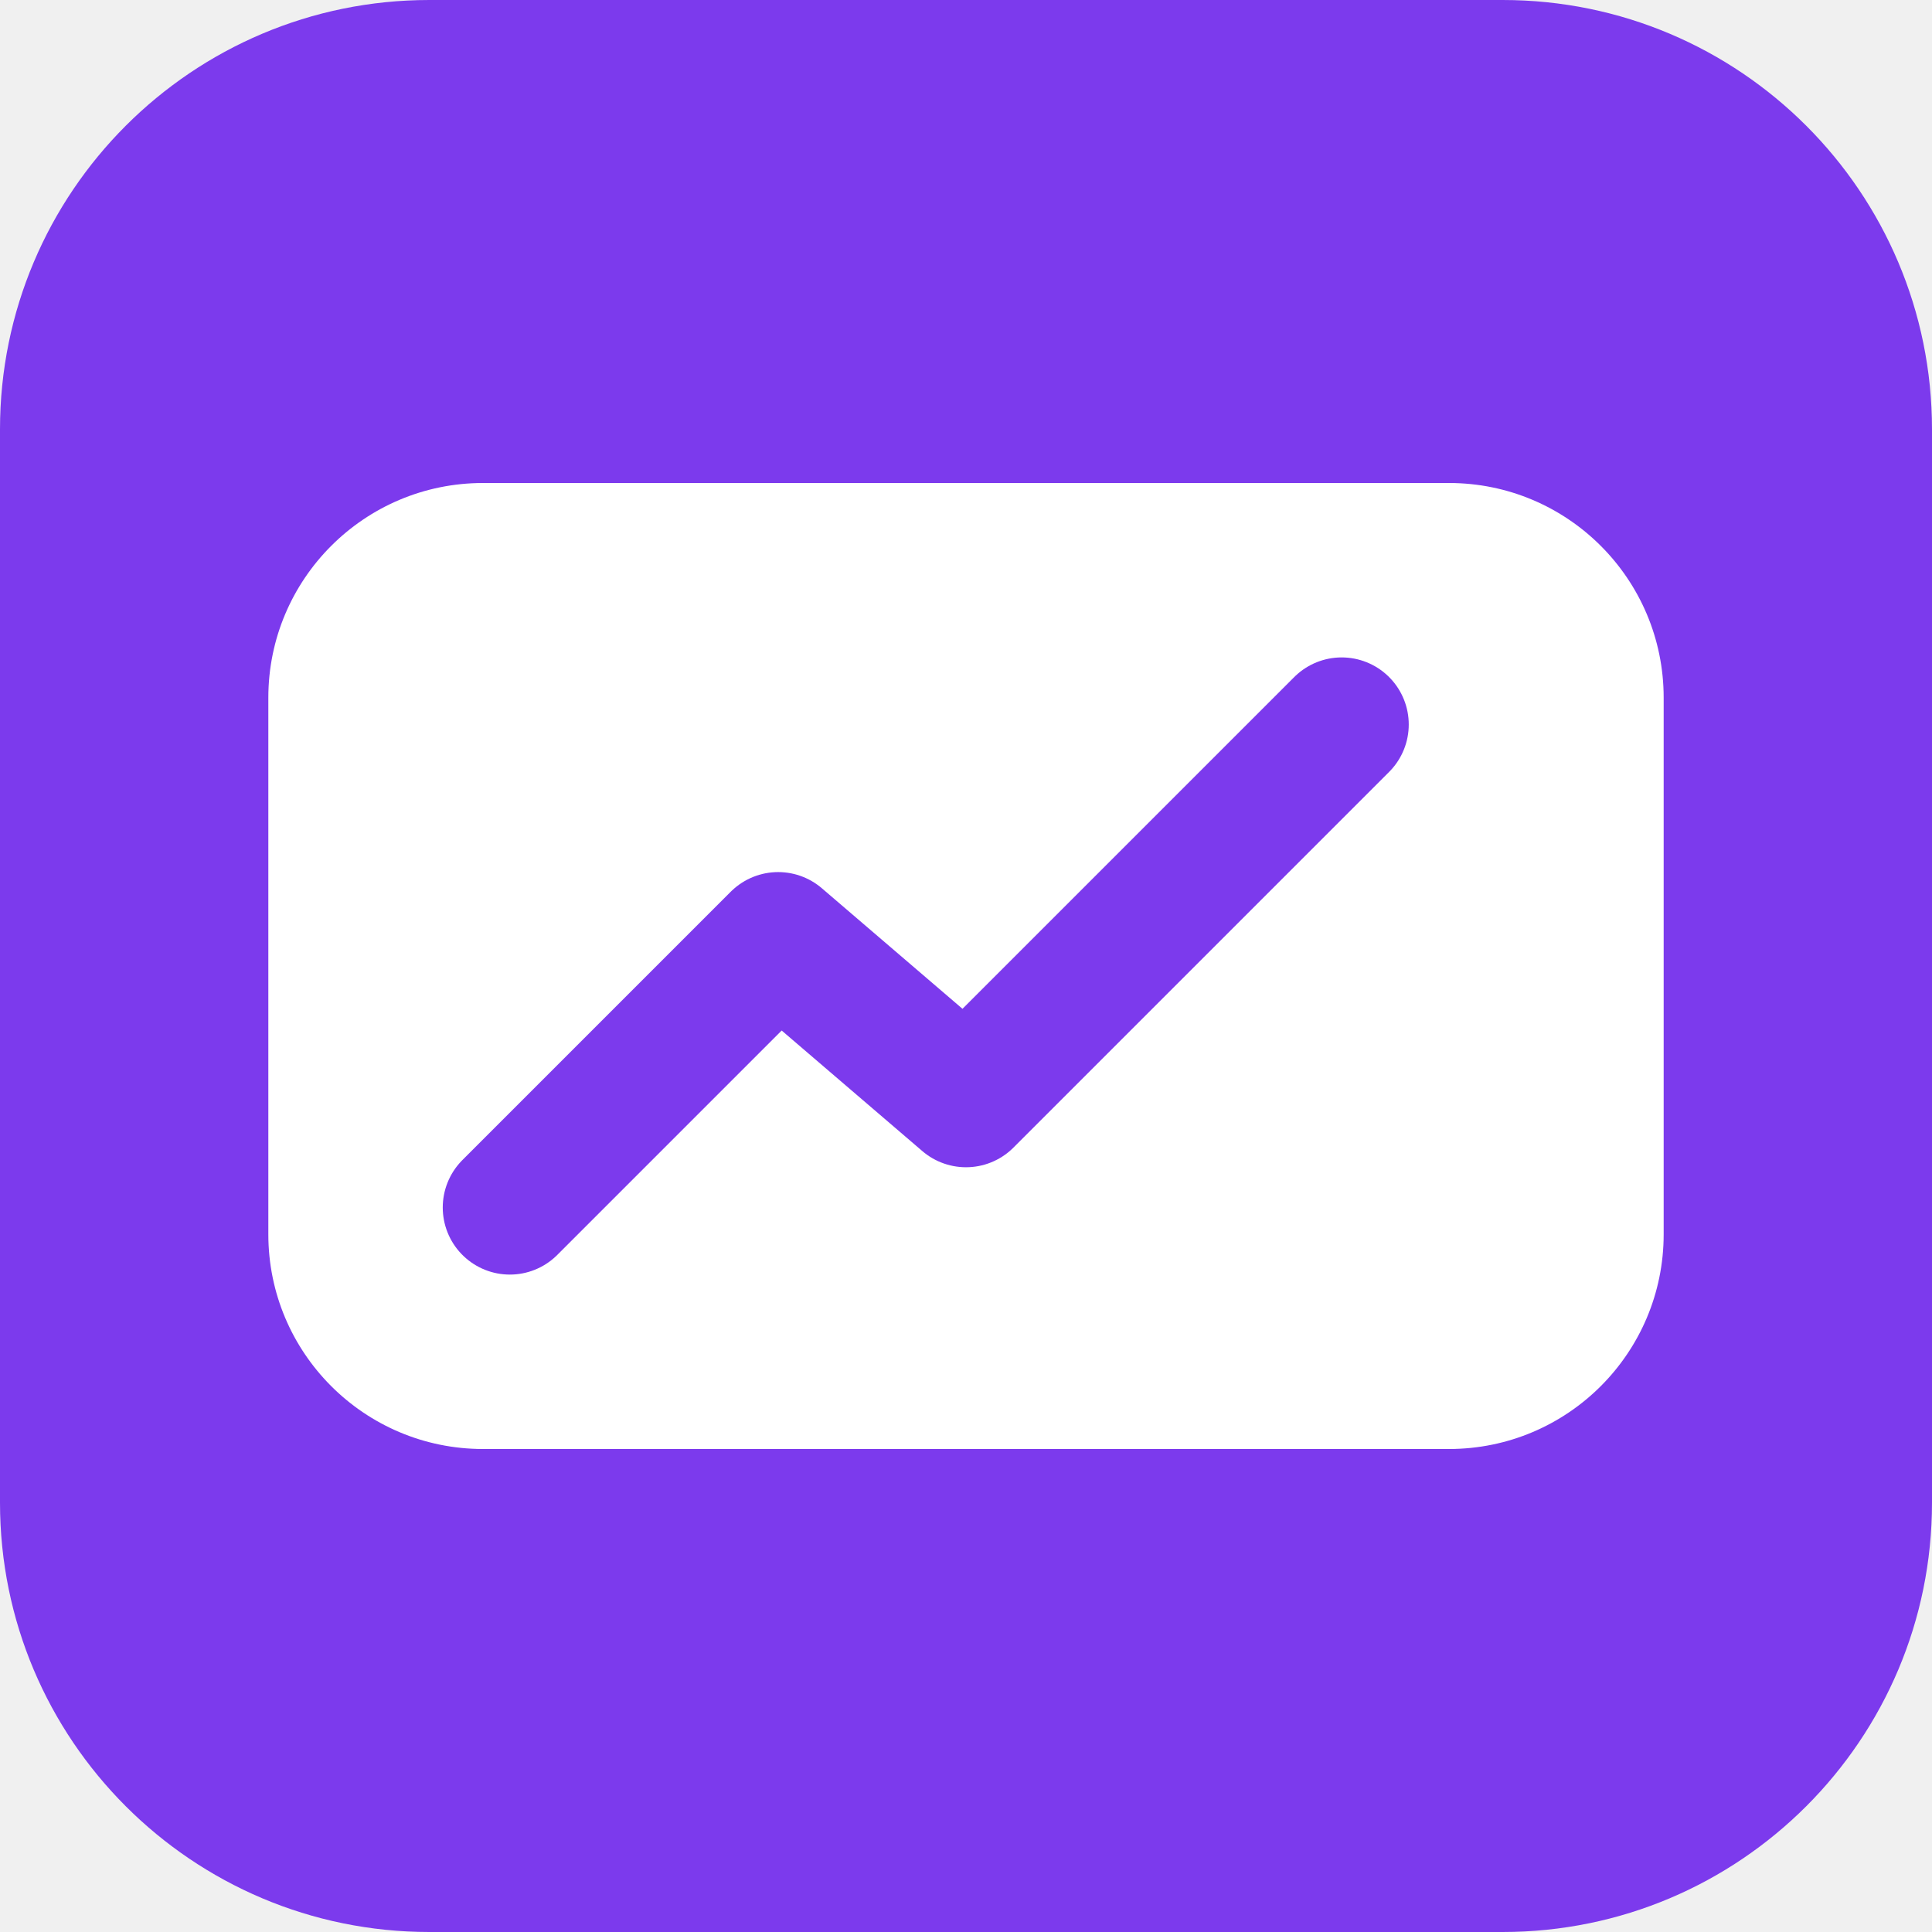
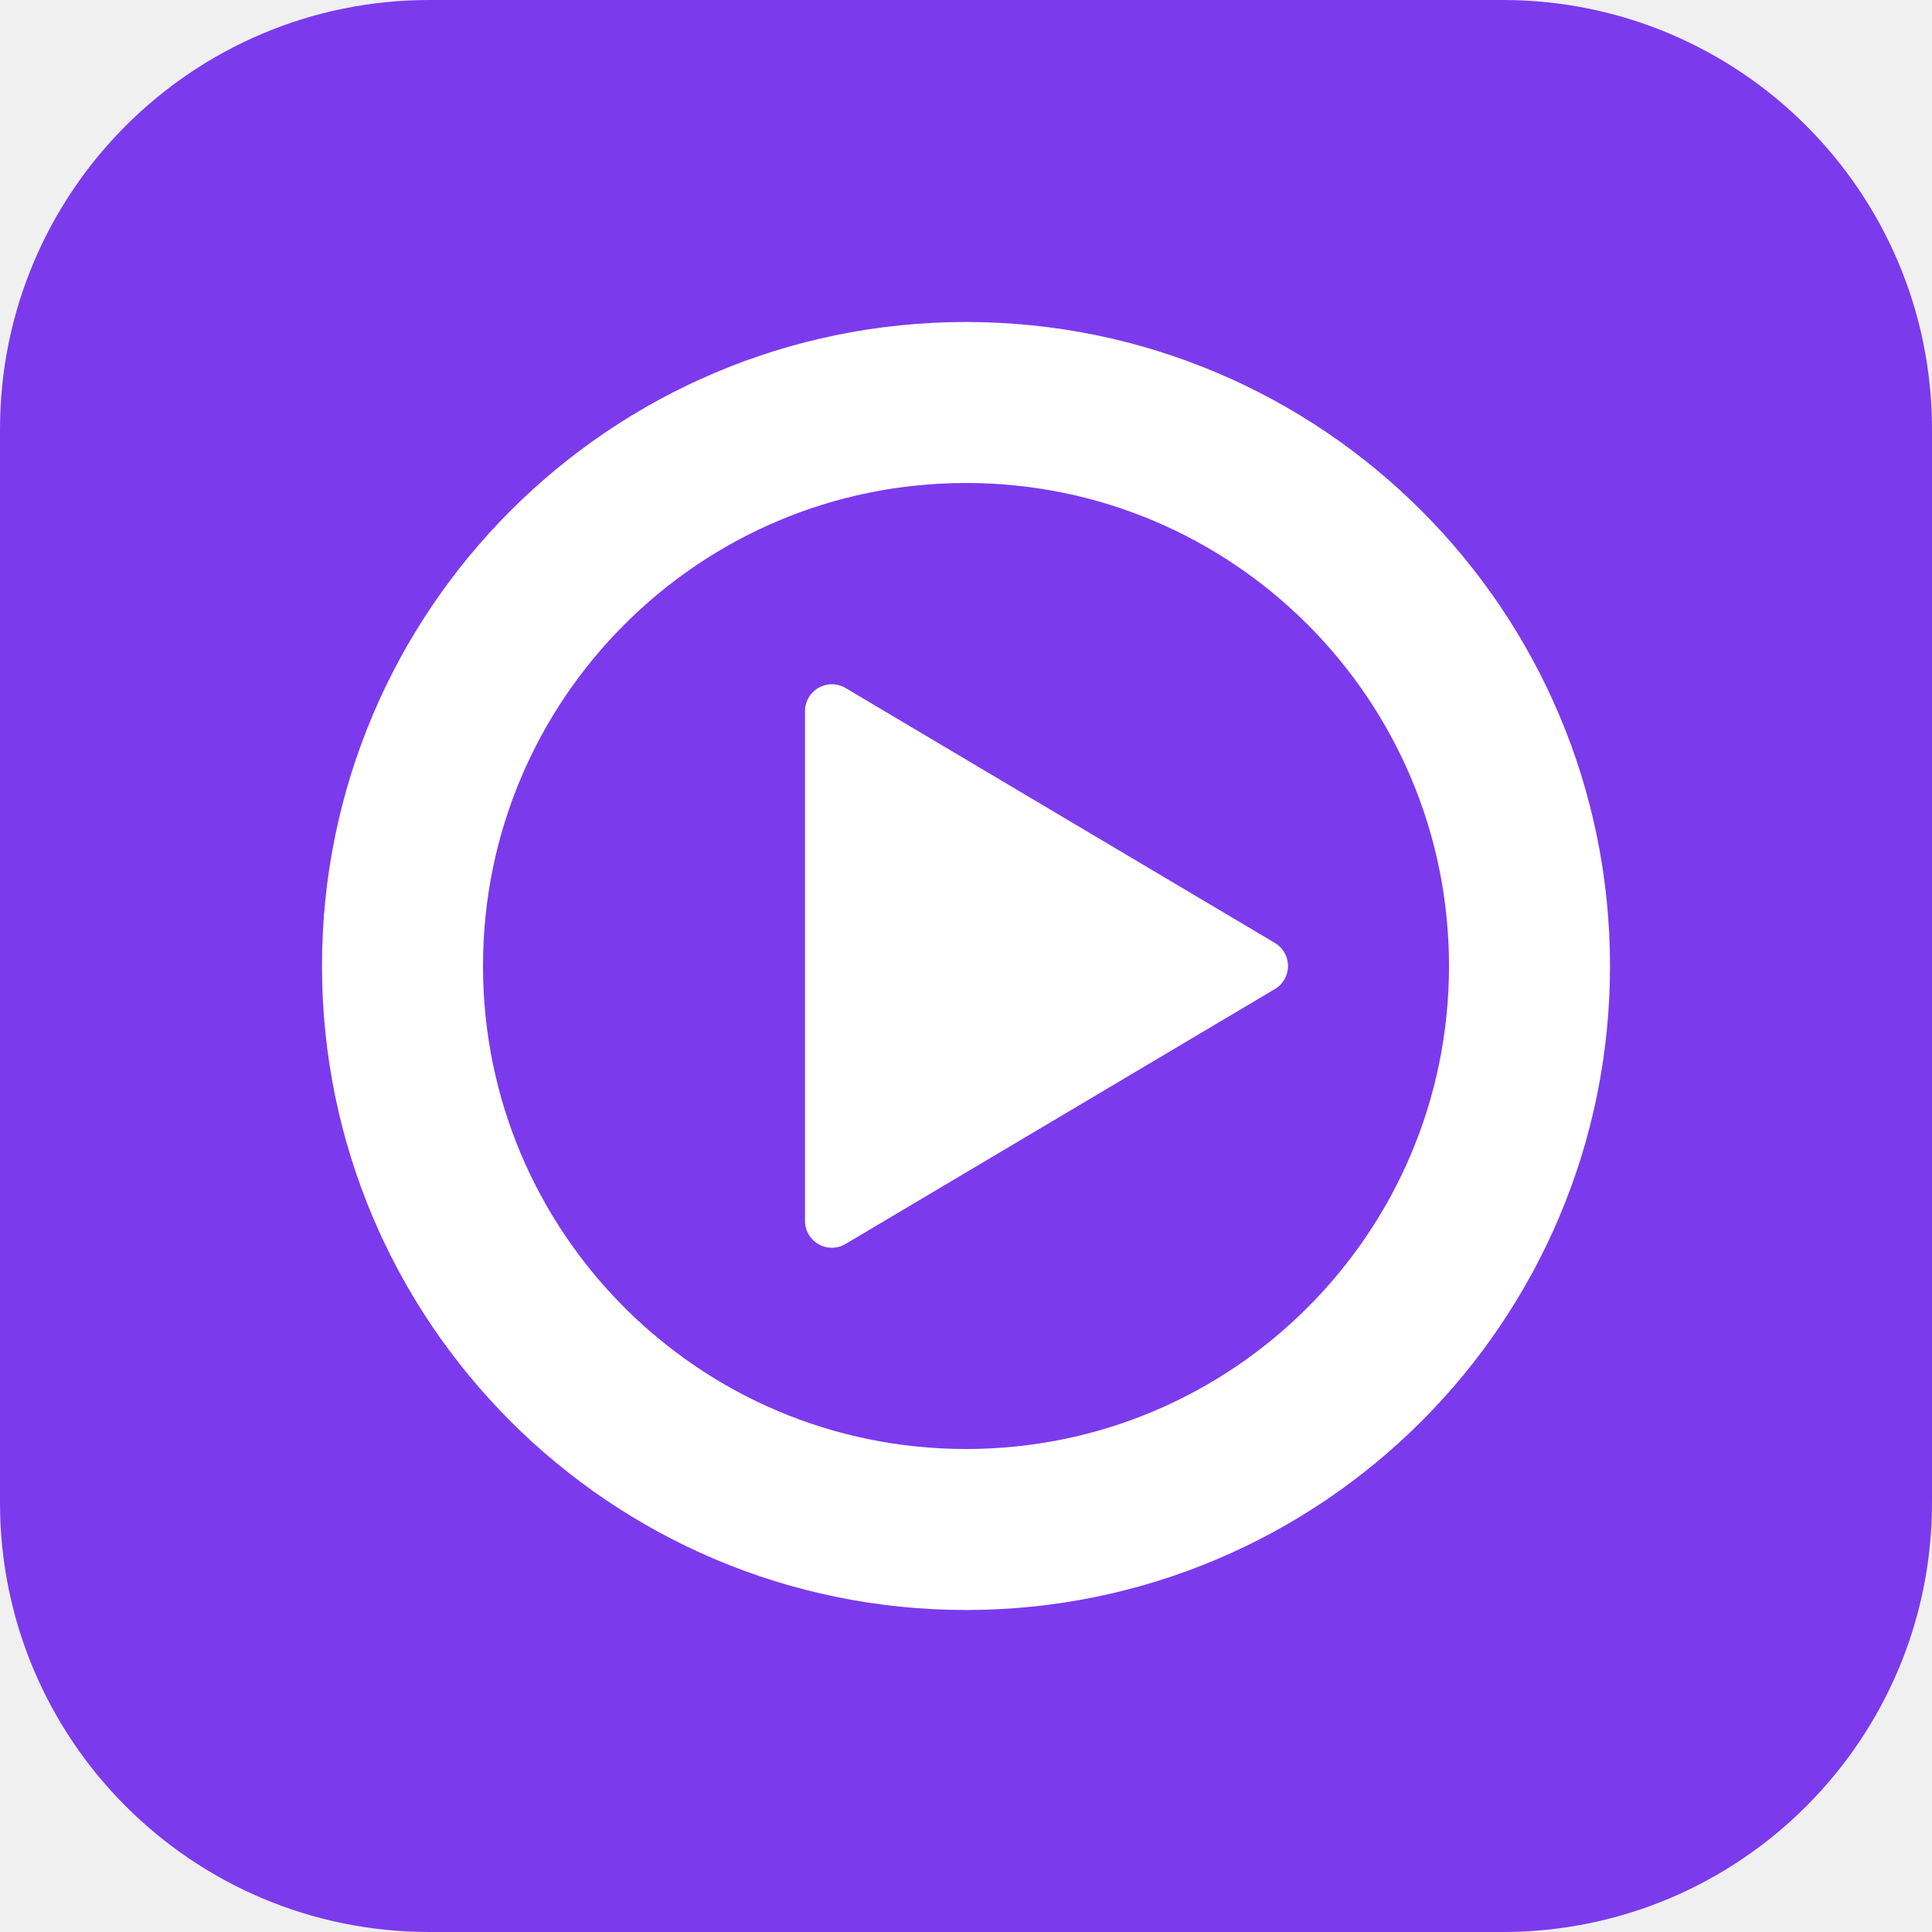
<svg xmlns="http://www.w3.org/2000/svg" viewBox="0 0 72 72">
  <rect width="72" height="72" rx="16" fill="#7c3aed" />
-   <rect x="10" y="18" width="52" height="36" rx="8" fill="#fff" />
-   <path d="M19 45 L29 35 L36 41 L50 27" stroke="#7c3aed" stroke-width="5" fill="none" stroke-linecap="round" stroke-linejoin="round" />
+   <circle cx="36" cy="36" r="21" fill="none" stroke="#fff" stroke-width="6" />
+   <path d="M31 26.5 L47 36 L31 45.5 Z" fill="#fff" stroke="#fff" stroke-width="2" stroke-linejoin="round" />
</svg>
